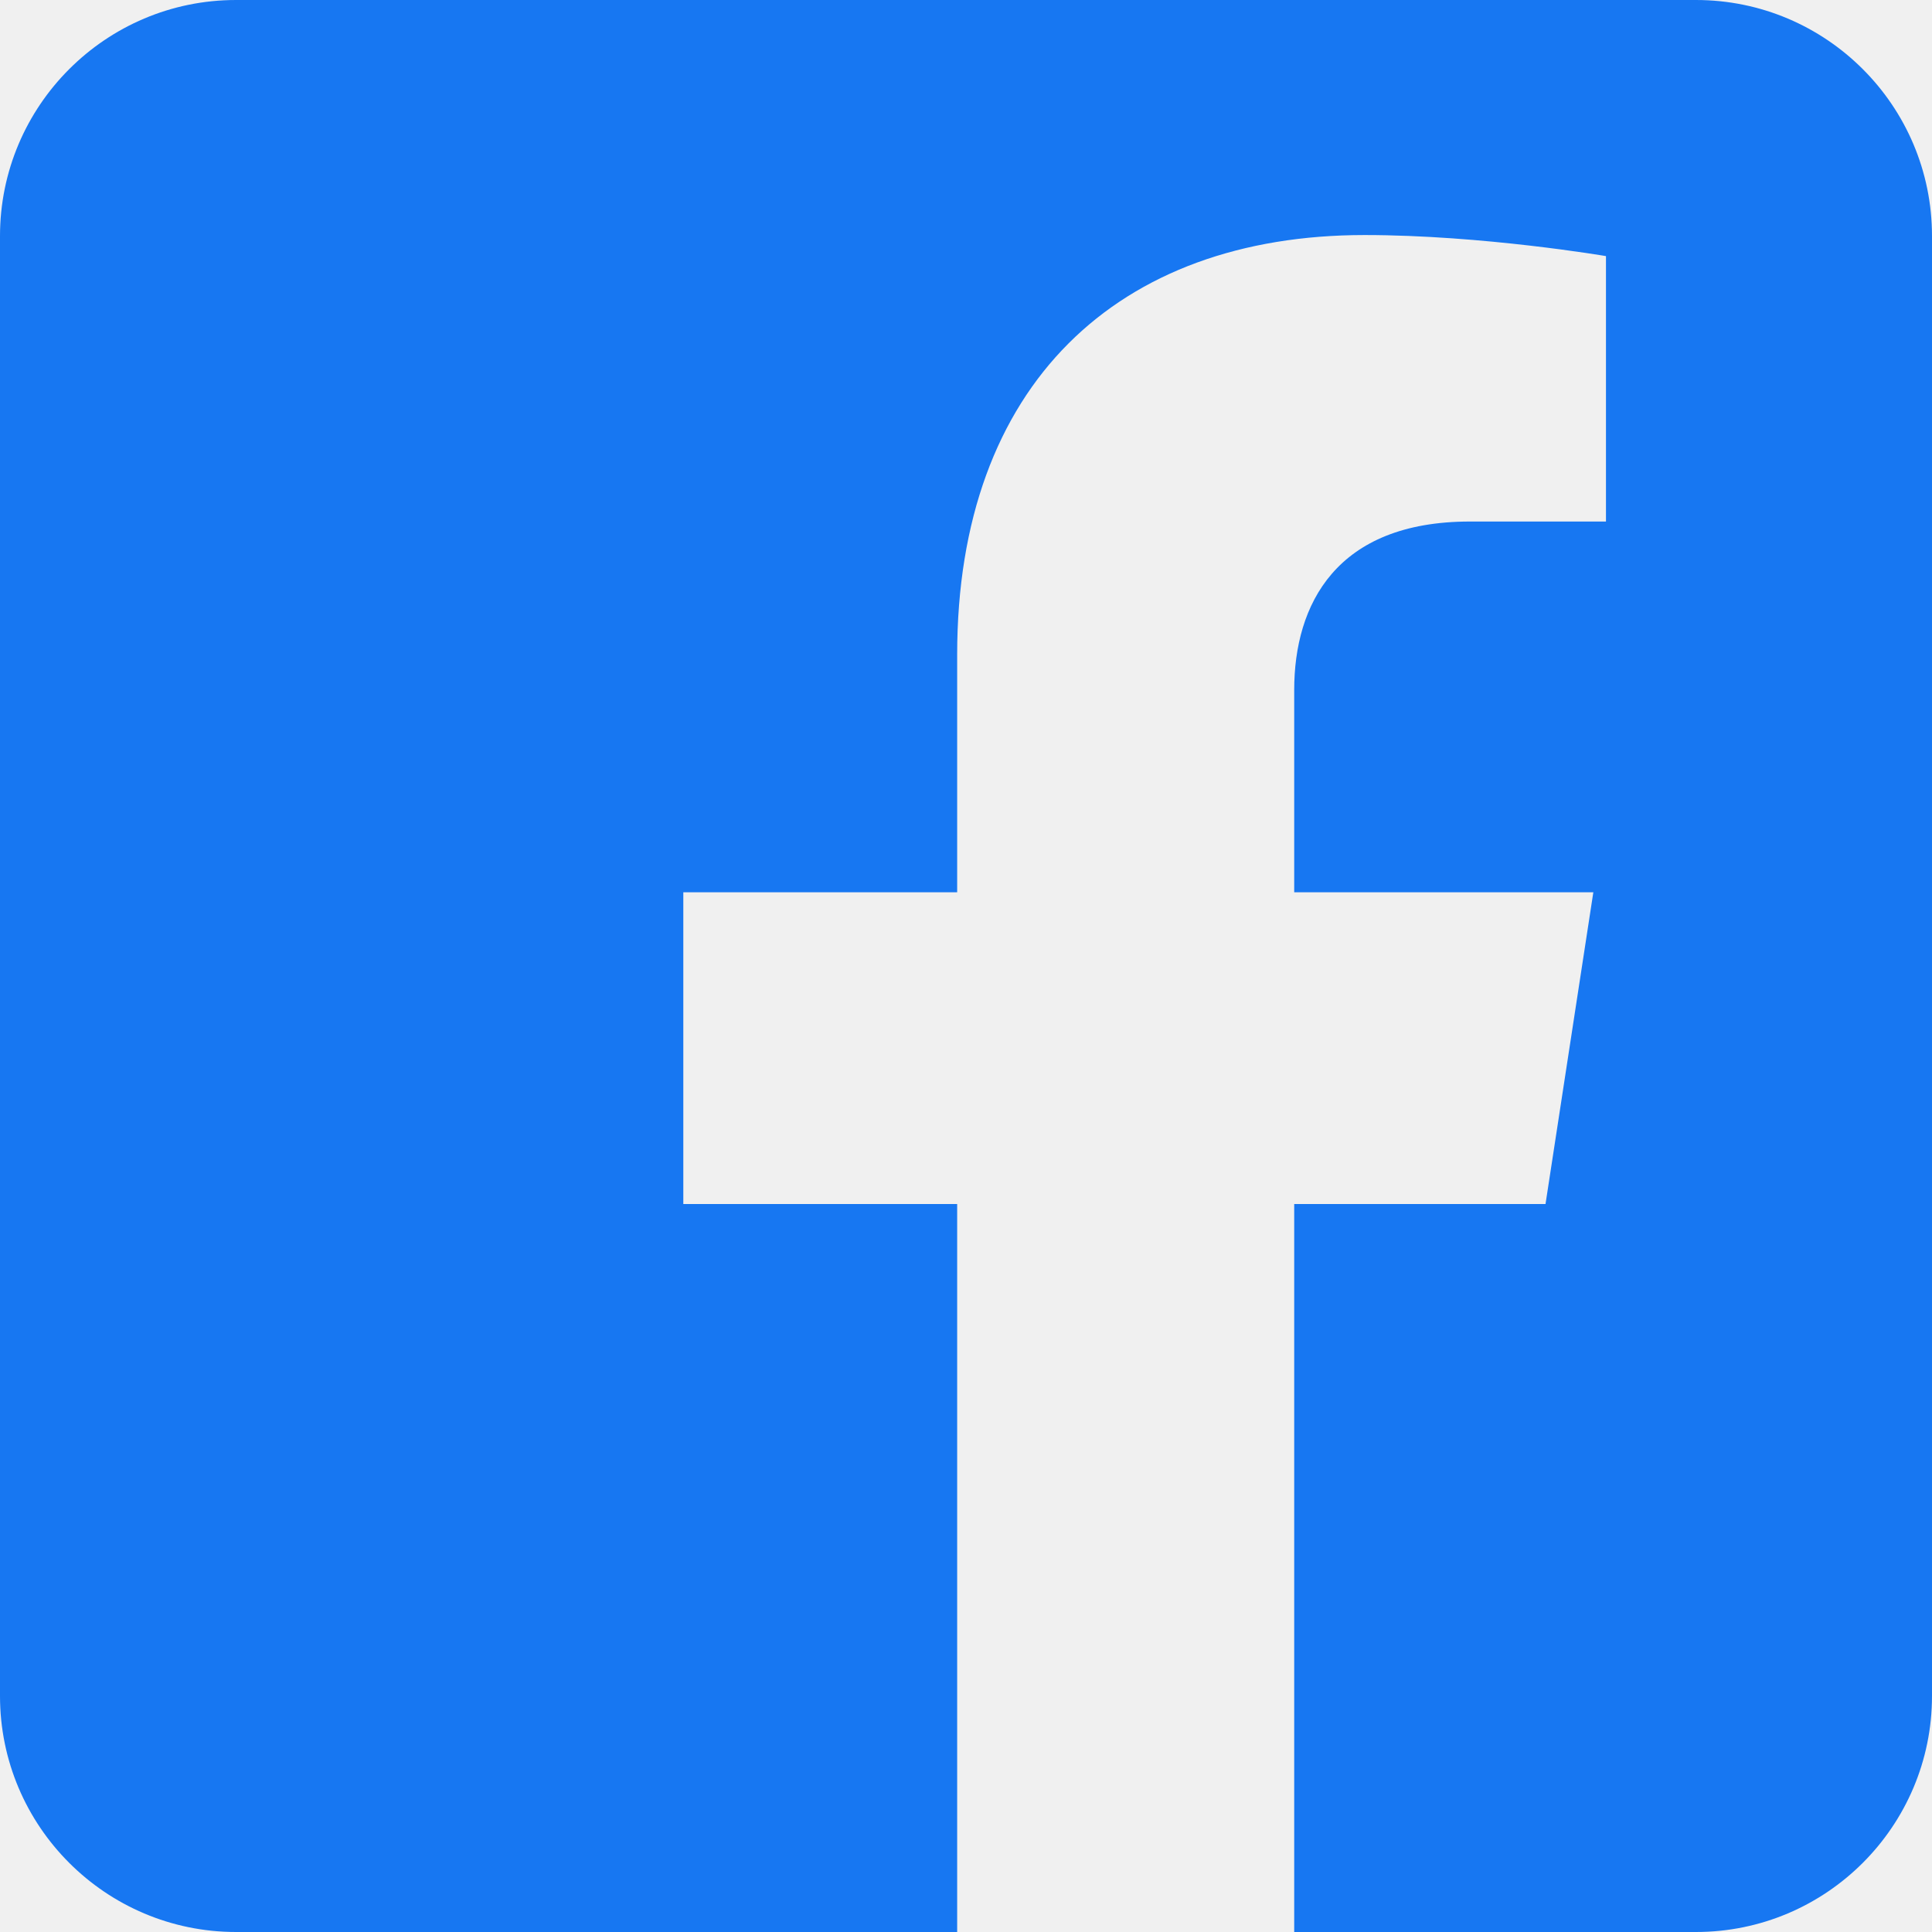
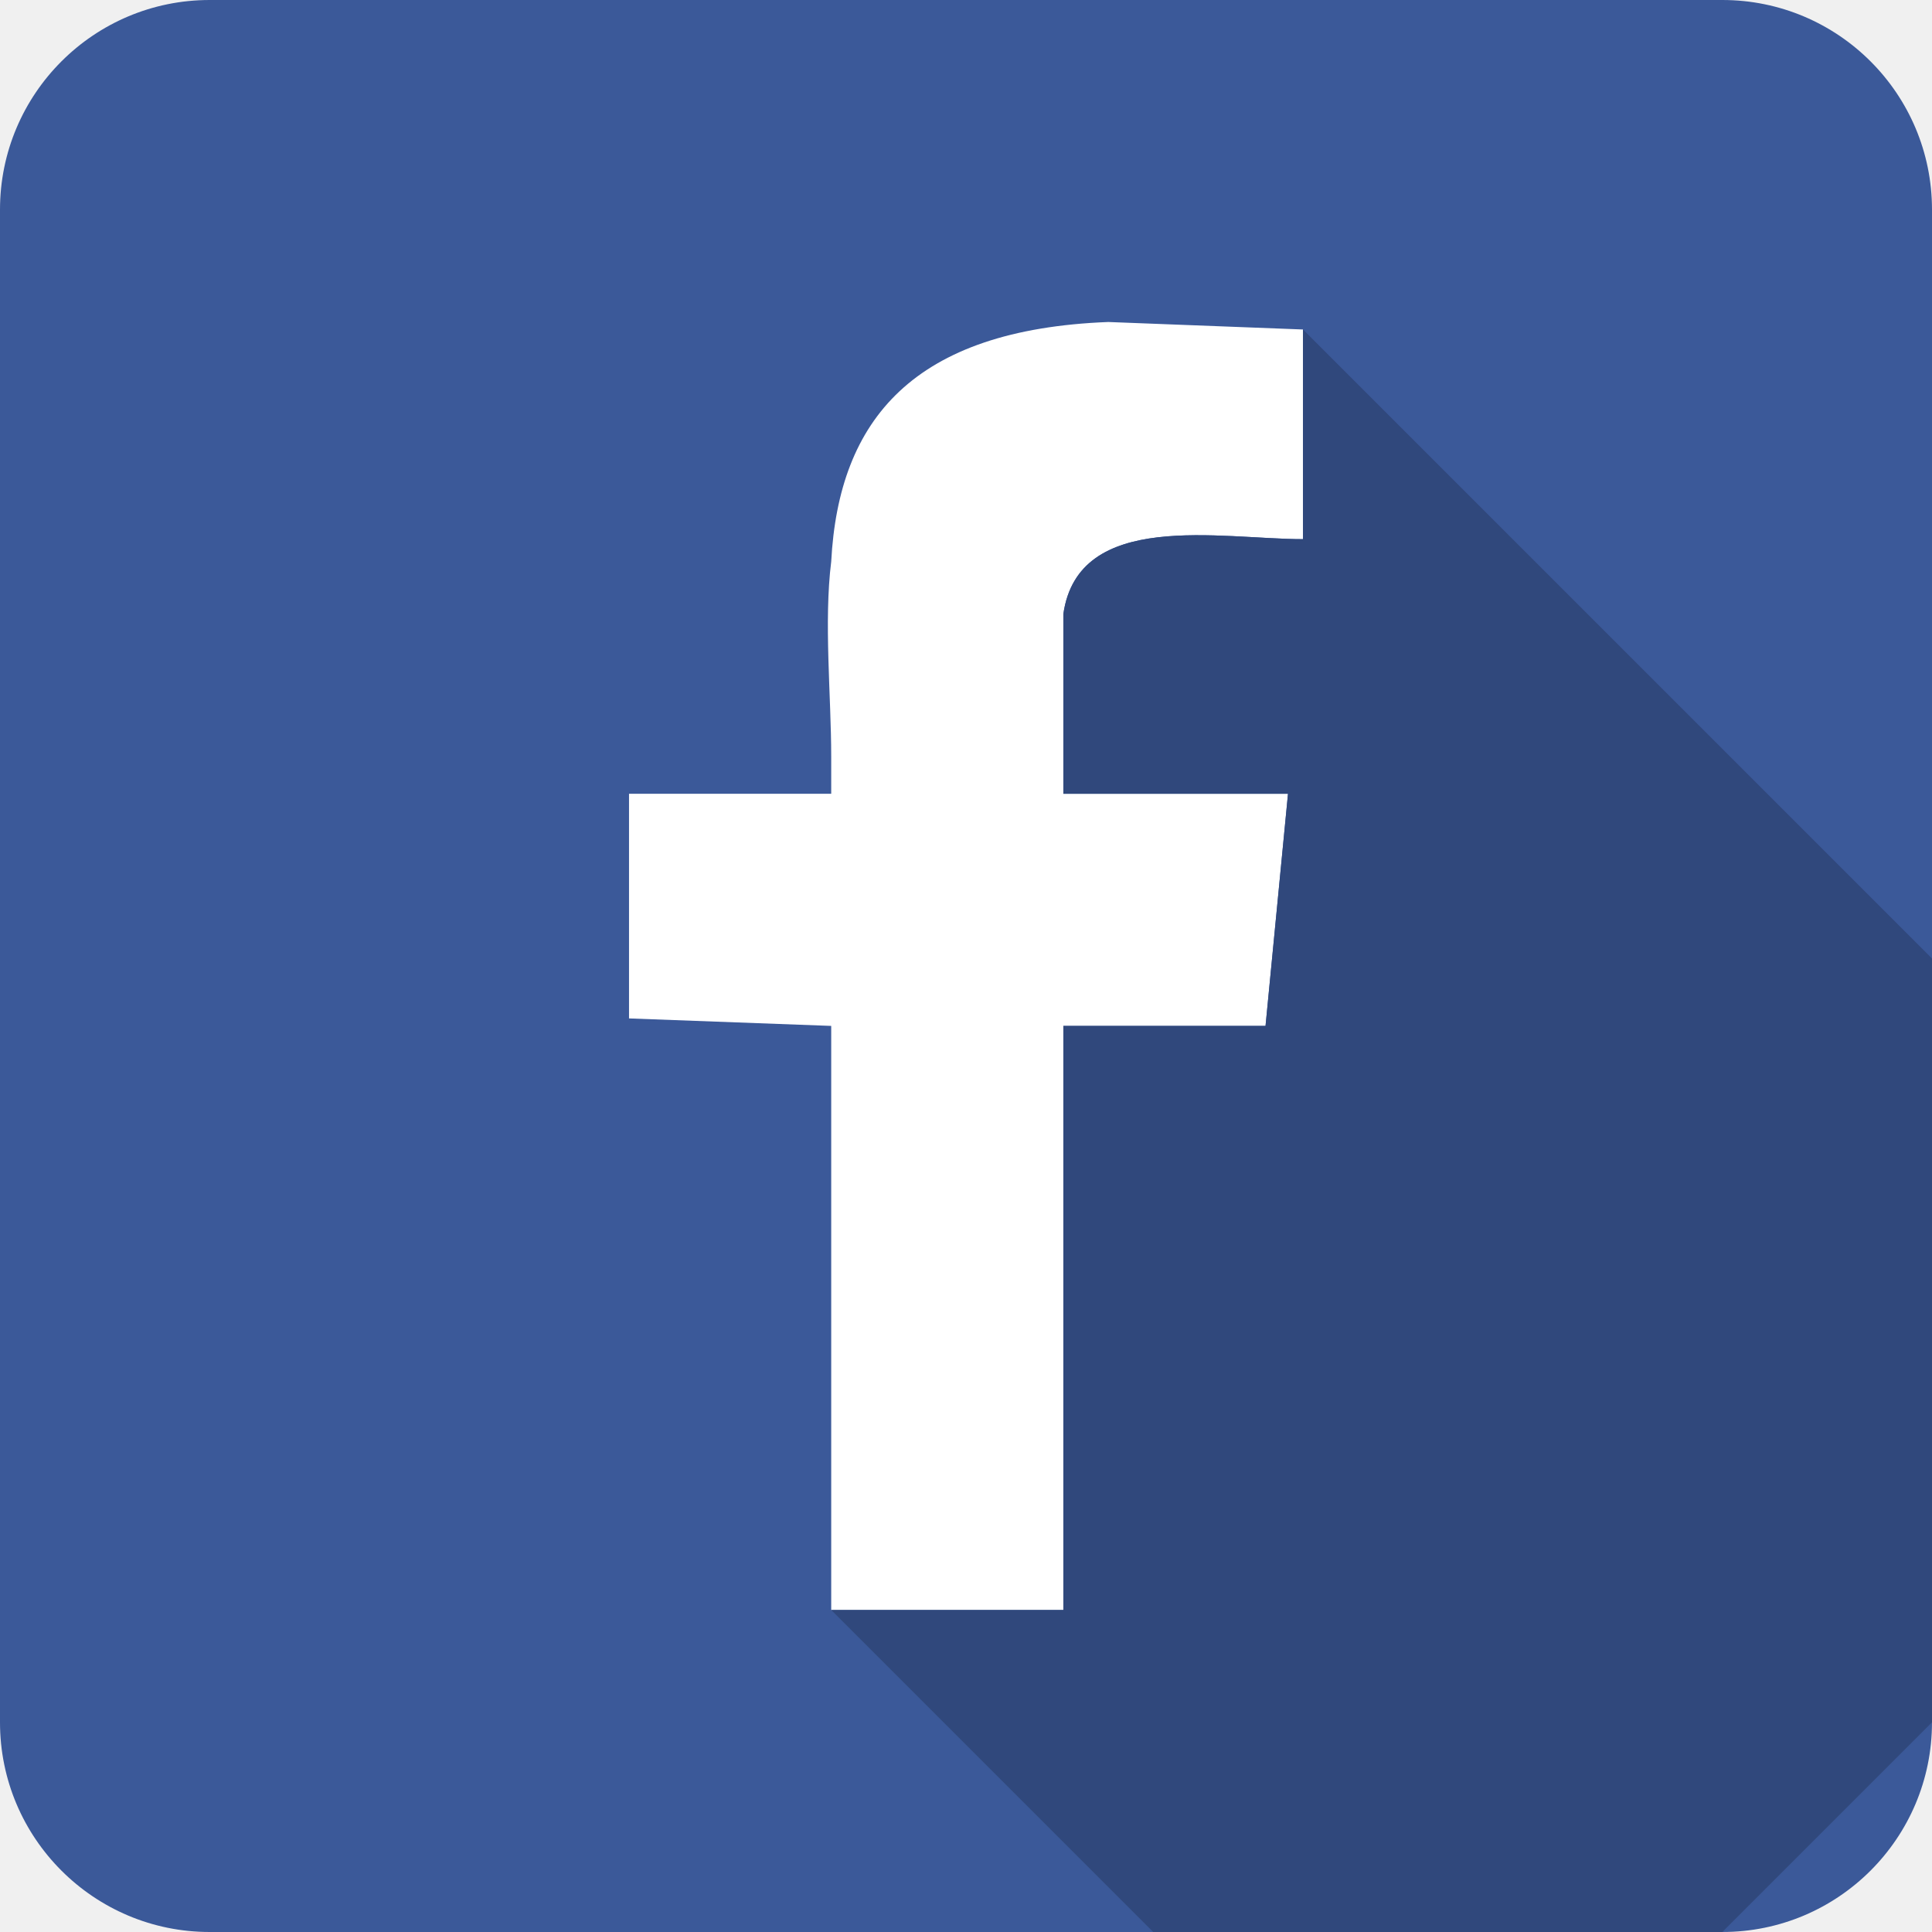
- <svg xmlns="http://www.w3.org/2000/svg" height="100%" style="fill-rule:evenodd;clip-rule:evenodd;stroke-linejoin:round;stroke-miterlimit:2;" version="1.1" viewBox="0 0 512 512" width="100%" xml:space="preserve">
-   <path d="M449.446,0c34.525,0 62.554,28.03 62.554,62.554l0,386.892c0,34.524 -28.03,62.554 -62.554,62.554l-106.468,0l0,-192.915l66.6,0l12.672,-82.621l-79.272,0l0,-53.617c0,-22.603 11.073,-44.636 46.58,-44.636l36.042,0l0,-70.34c0,0 -32.71,-5.582 -63.982,-5.582c-65.288,0 -107.96,39.569 -107.96,111.204l0,62.971l-72.573,0l0,82.621l72.573,0l0,192.915l-191.104,0c-34.524,0 -62.554,-28.03 -62.554,-62.554l0,-386.892c0,-34.524 28.029,-62.554 62.554,-62.554l386.892,0Z" style="fill:#1777f2;" />
+ <svg xmlns="http://www.w3.org/2000/svg" height="43.349mm" style="shape-rendering:geometricPrecision; text-rendering:geometricPrecision; image-rendering:optimizeQuality; fill-rule:evenodd; clip-rule:evenodd" version="1.1" viewBox="0 0 258 258" width="43.349mm" xml:space="preserve">
+   <defs>
+     <style type="text/css">
+    
+     .fil2 {fill:#30487C}
+     .fil0 {fill:#3B5999}
+     .fil1 {fill:white}
+    
+   </style>
+   </defs>
+   <g id="Layer_x0020_1">
+     <g id="_444233528">
+       <rect class="fil0" height="258" rx="28" ry="28" width="258" />
+       <path class="fil1" d="M84 106l27 0 0 -5c0,-8 -1,-18 0,-26 1,-19 11,-31 37,-32l26 1 0 28c-11,0 -30,-4 -32,10l0 24 30 0 -3 31 -27 0 0 78 -31 0 0 -78 -27 -1 0 -30z" />
+       <path class="fil2" d="M258 128l-84 -84 0 28c-11,0 -30,-4 -32,10l0 24 30 0 -3 31 -27 0 0 78 -31 0 43 43 76 0 28 -28 0 -102z" />
+     </g>
+   </g>
</svg>
